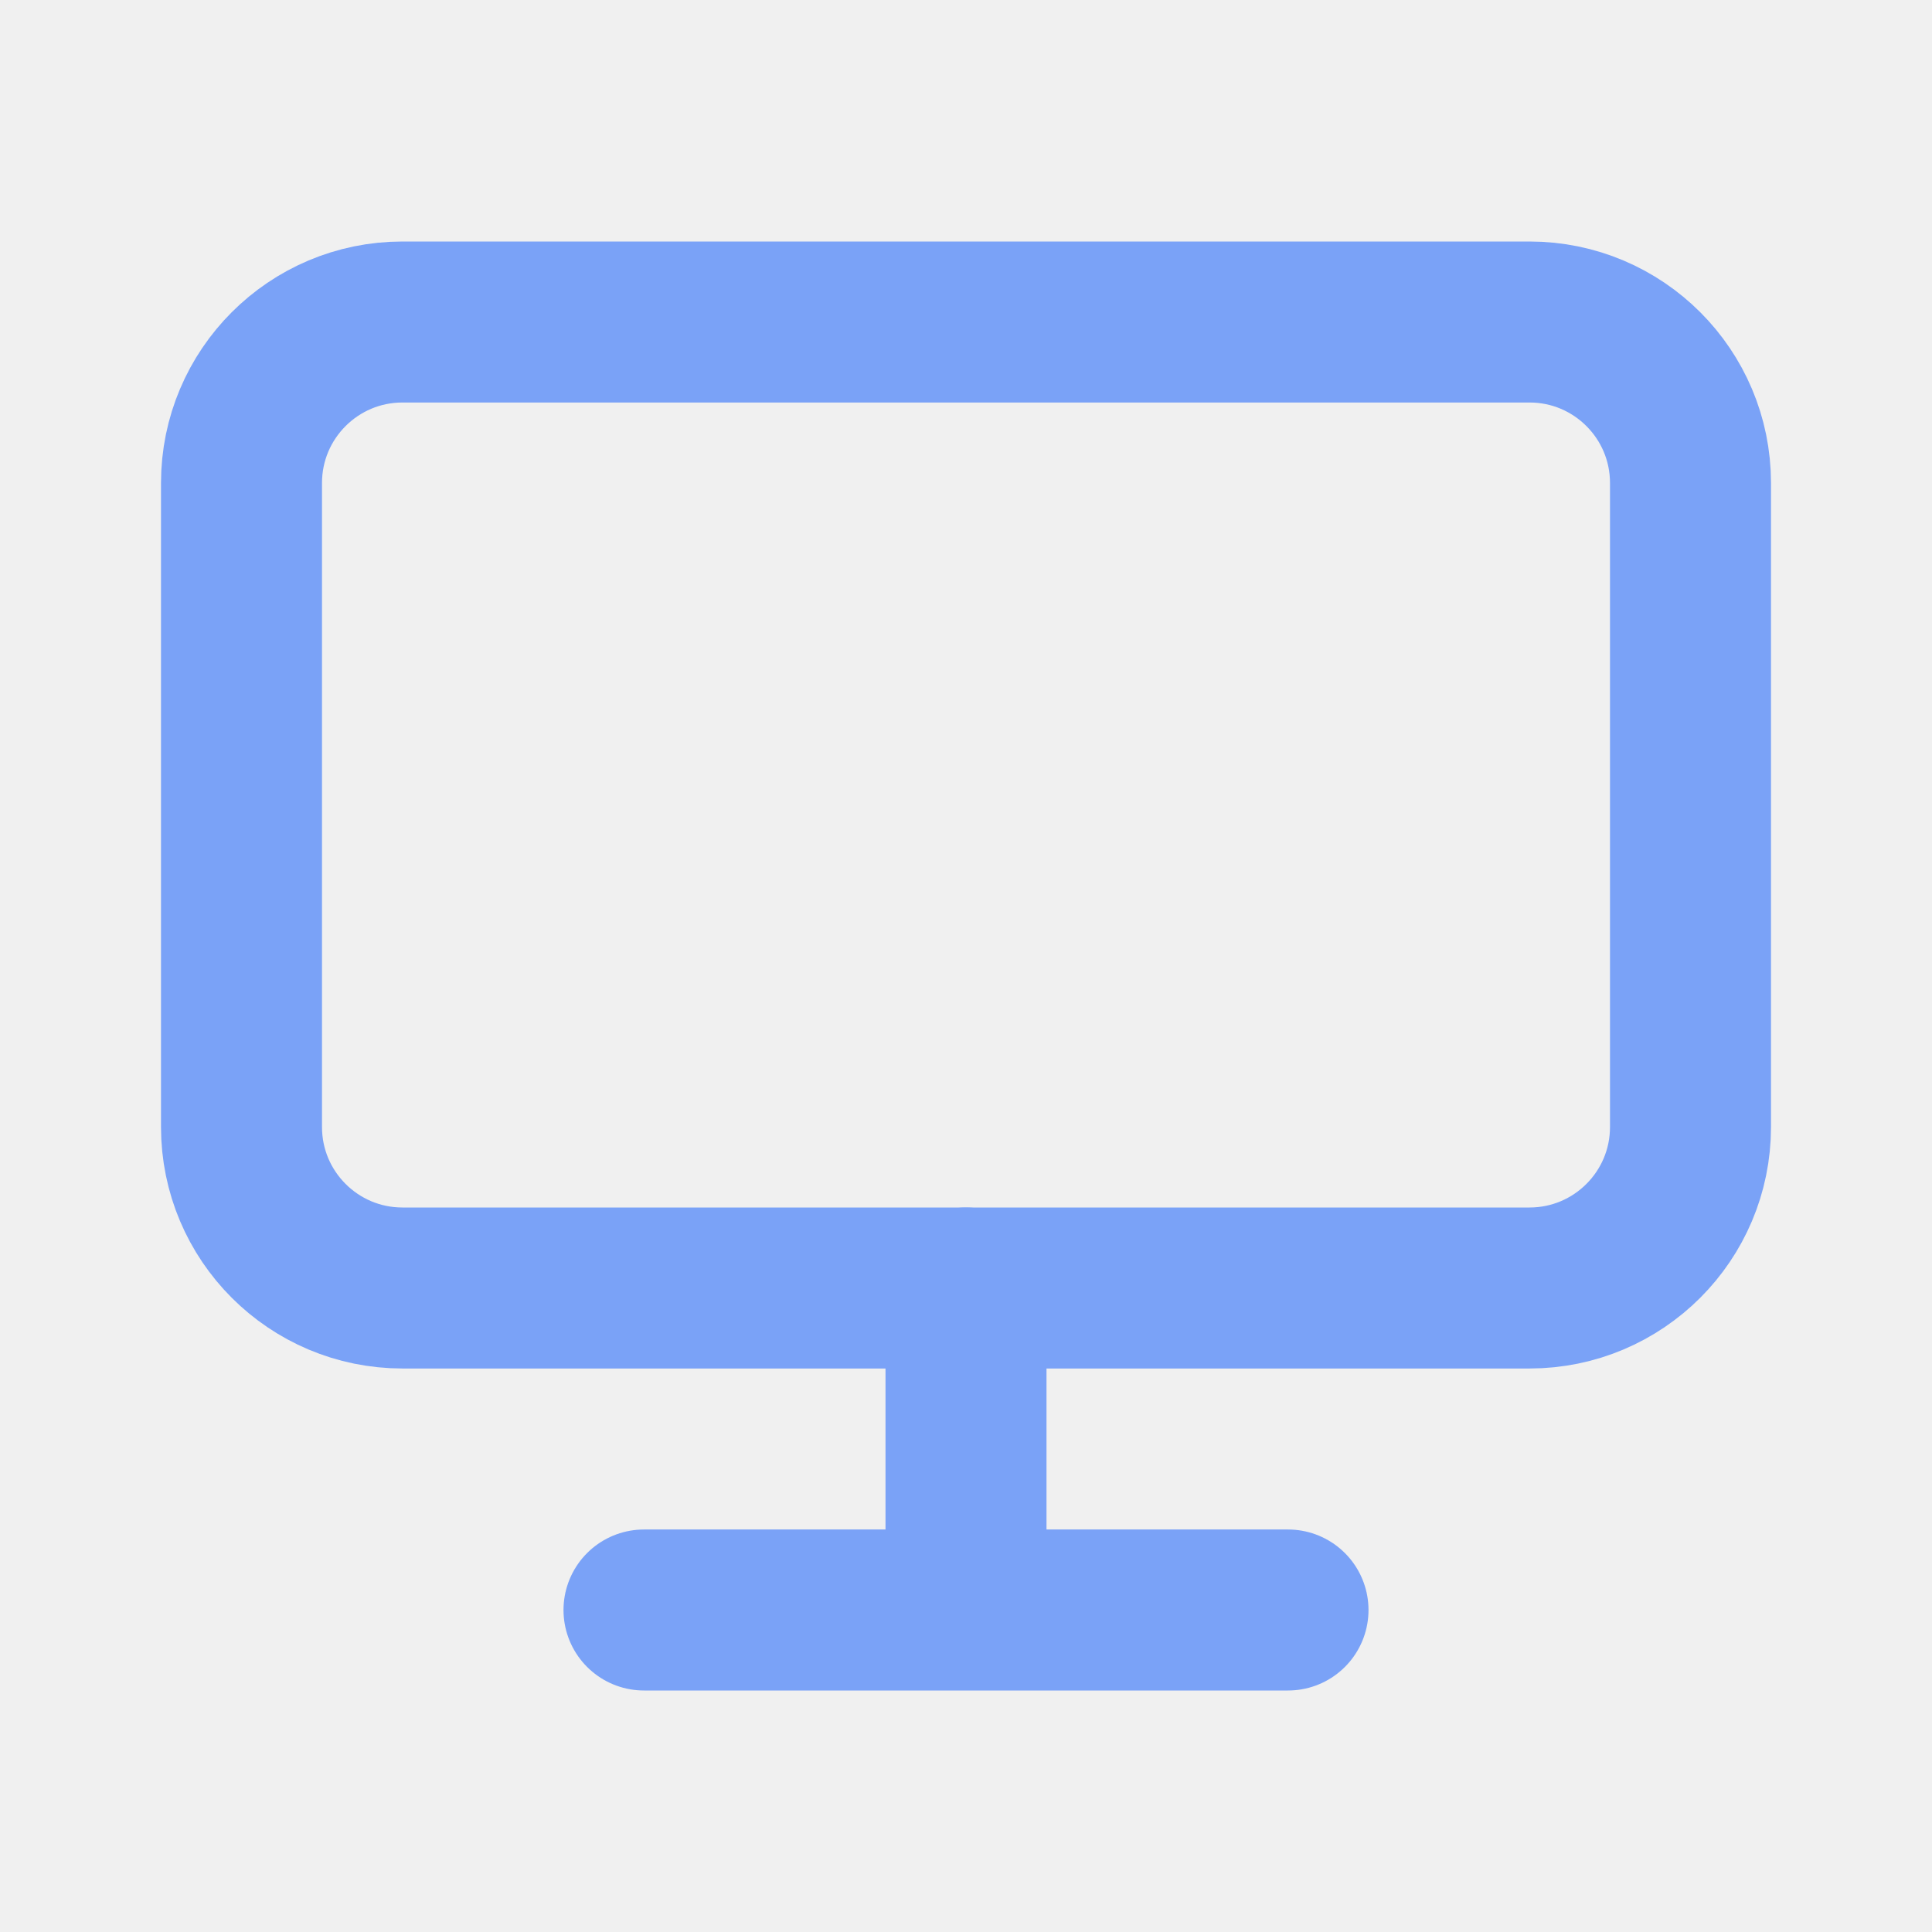
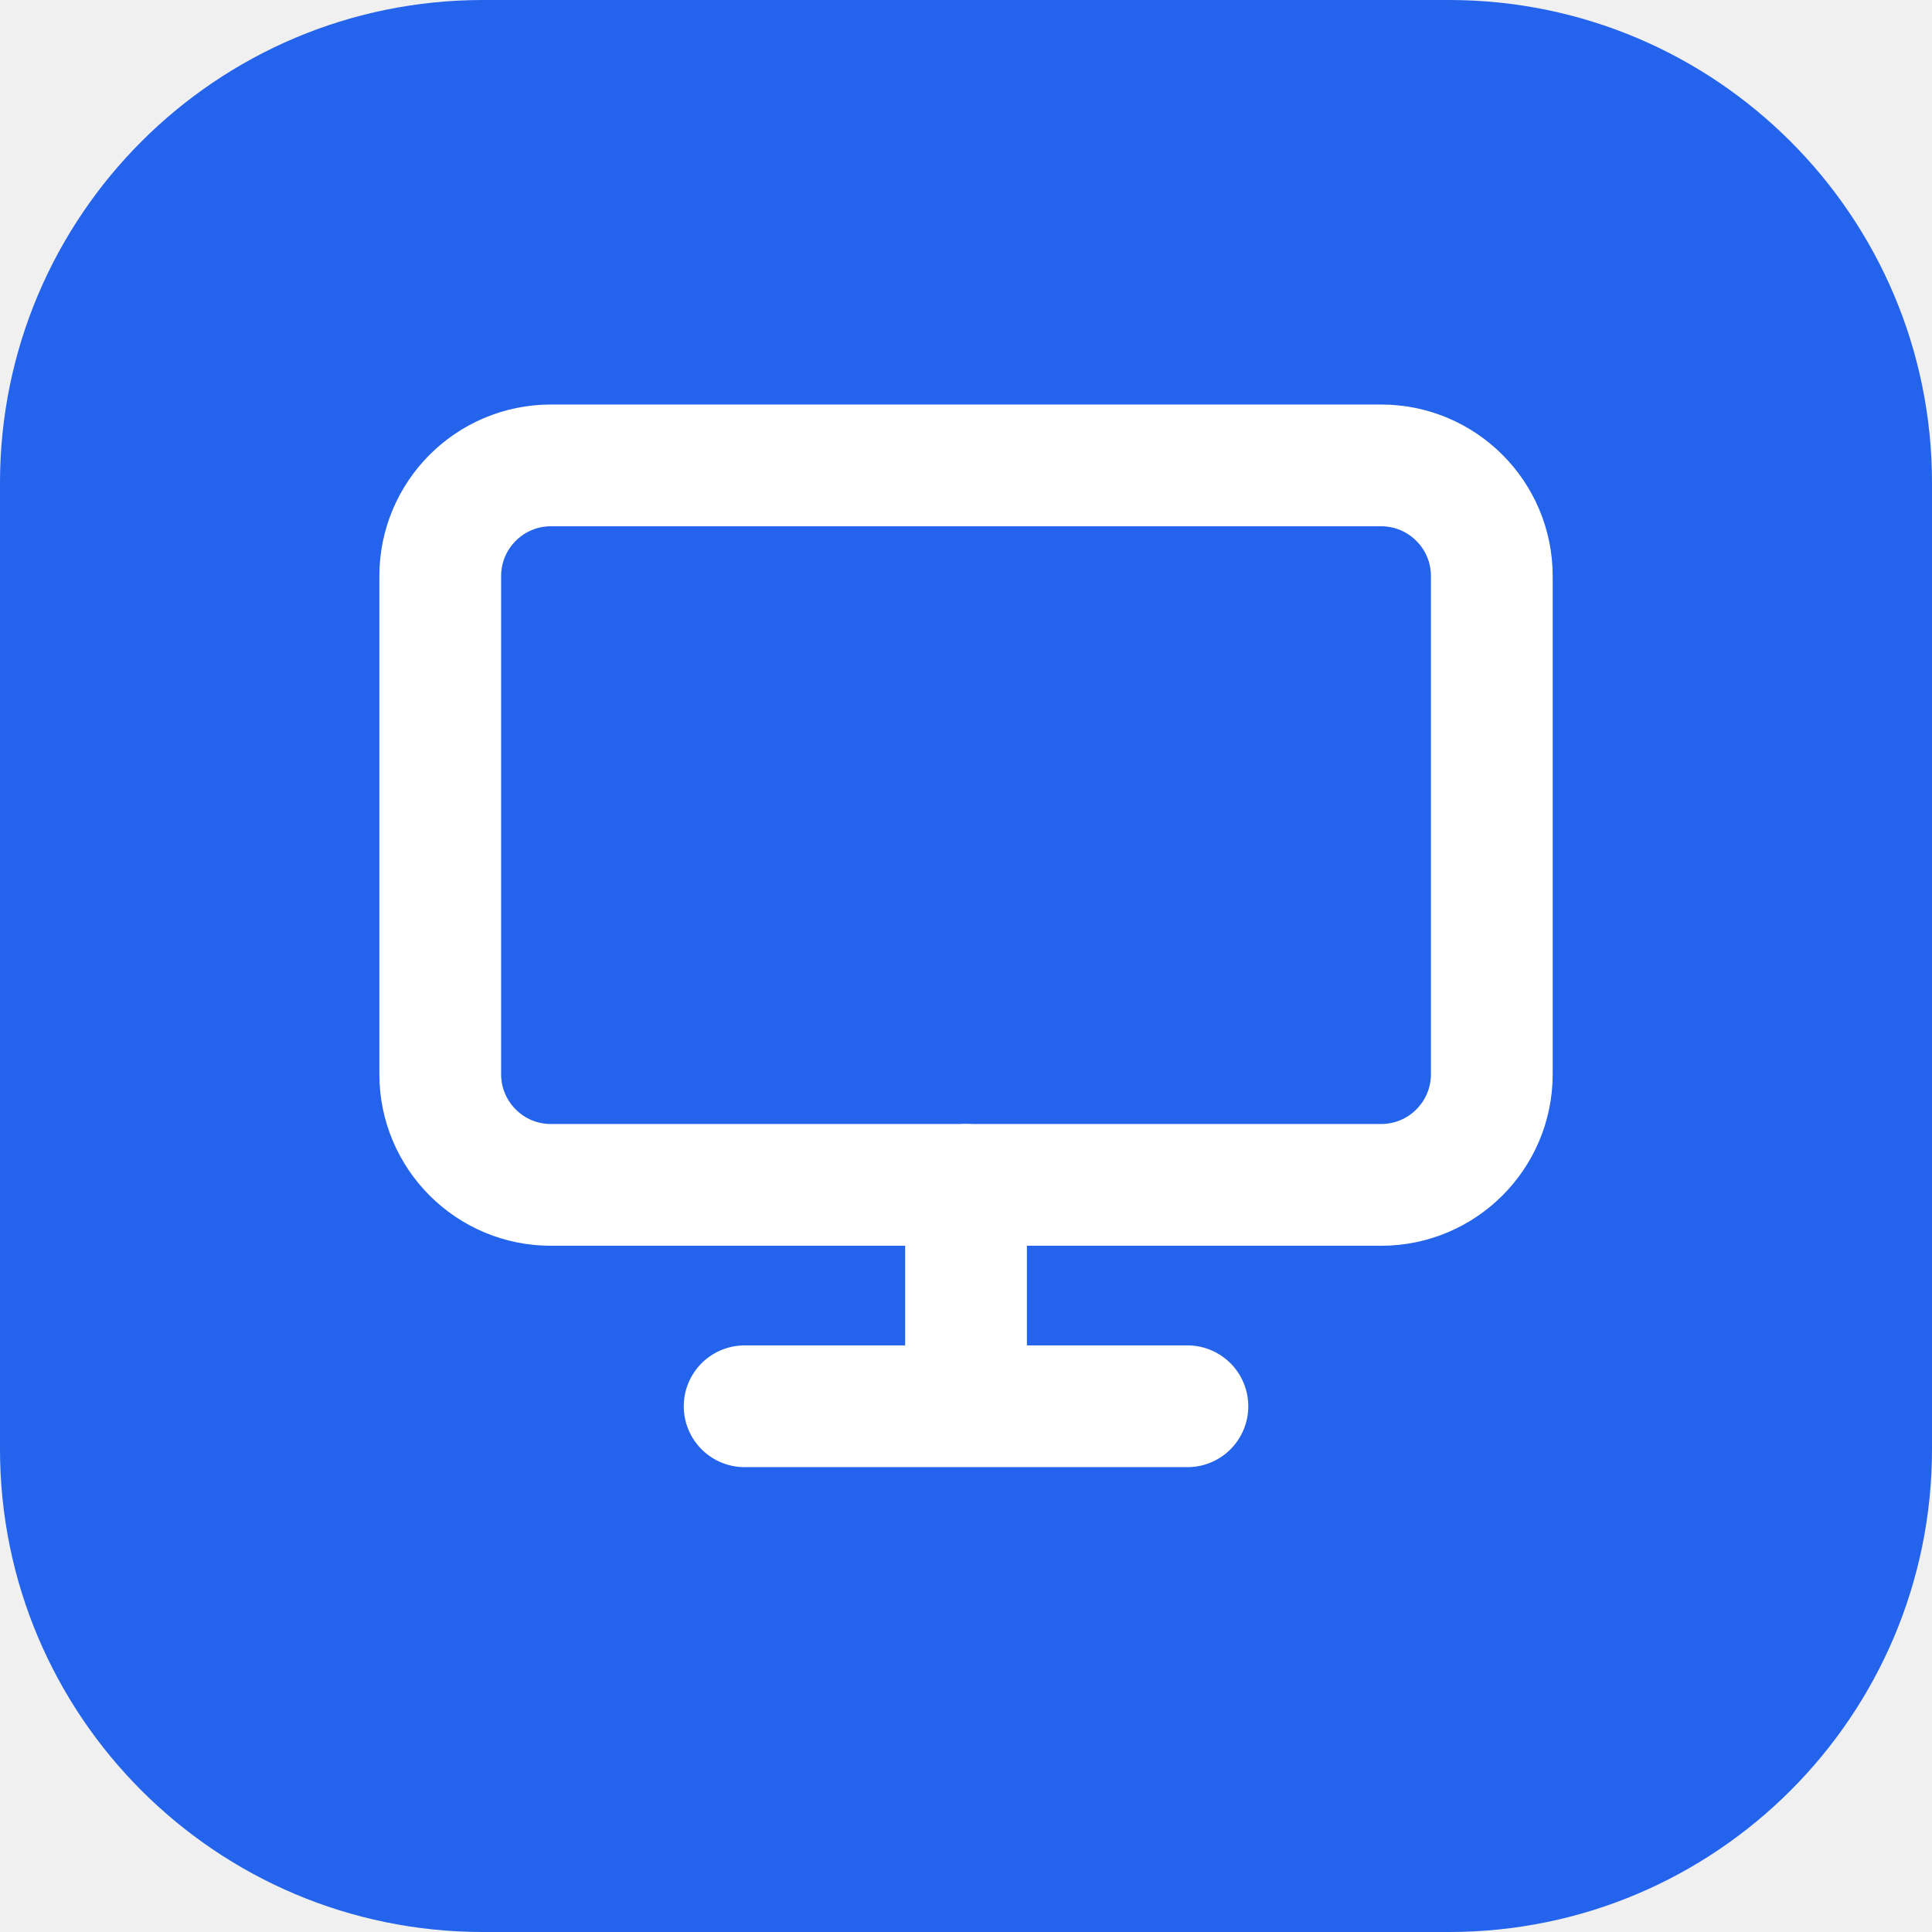
- <svg xmlns="http://www.w3.org/2000/svg" viewBox="0 0 24 24" fill="none" stroke="#7aa2f7" stroke-width="2" stroke-linecap="round" stroke-linejoin="round">
-   <rect x="3" y="4" width="18" height="12" rx="2" />
-   <path d="M8 20h8M12 16v4" />
+ <svg xmlns="http://www.w3.org/2000/svg" viewBox="0 0 32 32">
+   <rect width="32" height="32" rx="8" fill="#2463eb" />
+   <g transform="translate(5 4.5) scale(0.9167)" fill="none" stroke="#fff" stroke-width="2.2" stroke-linecap="round" stroke-linejoin="round">
+     <rect x="2.5" y="3.5" width="19" height="13" rx="2" />
+     <path d="M8 20.5h8M12 16.5v4" />
+   </g>
</svg>
